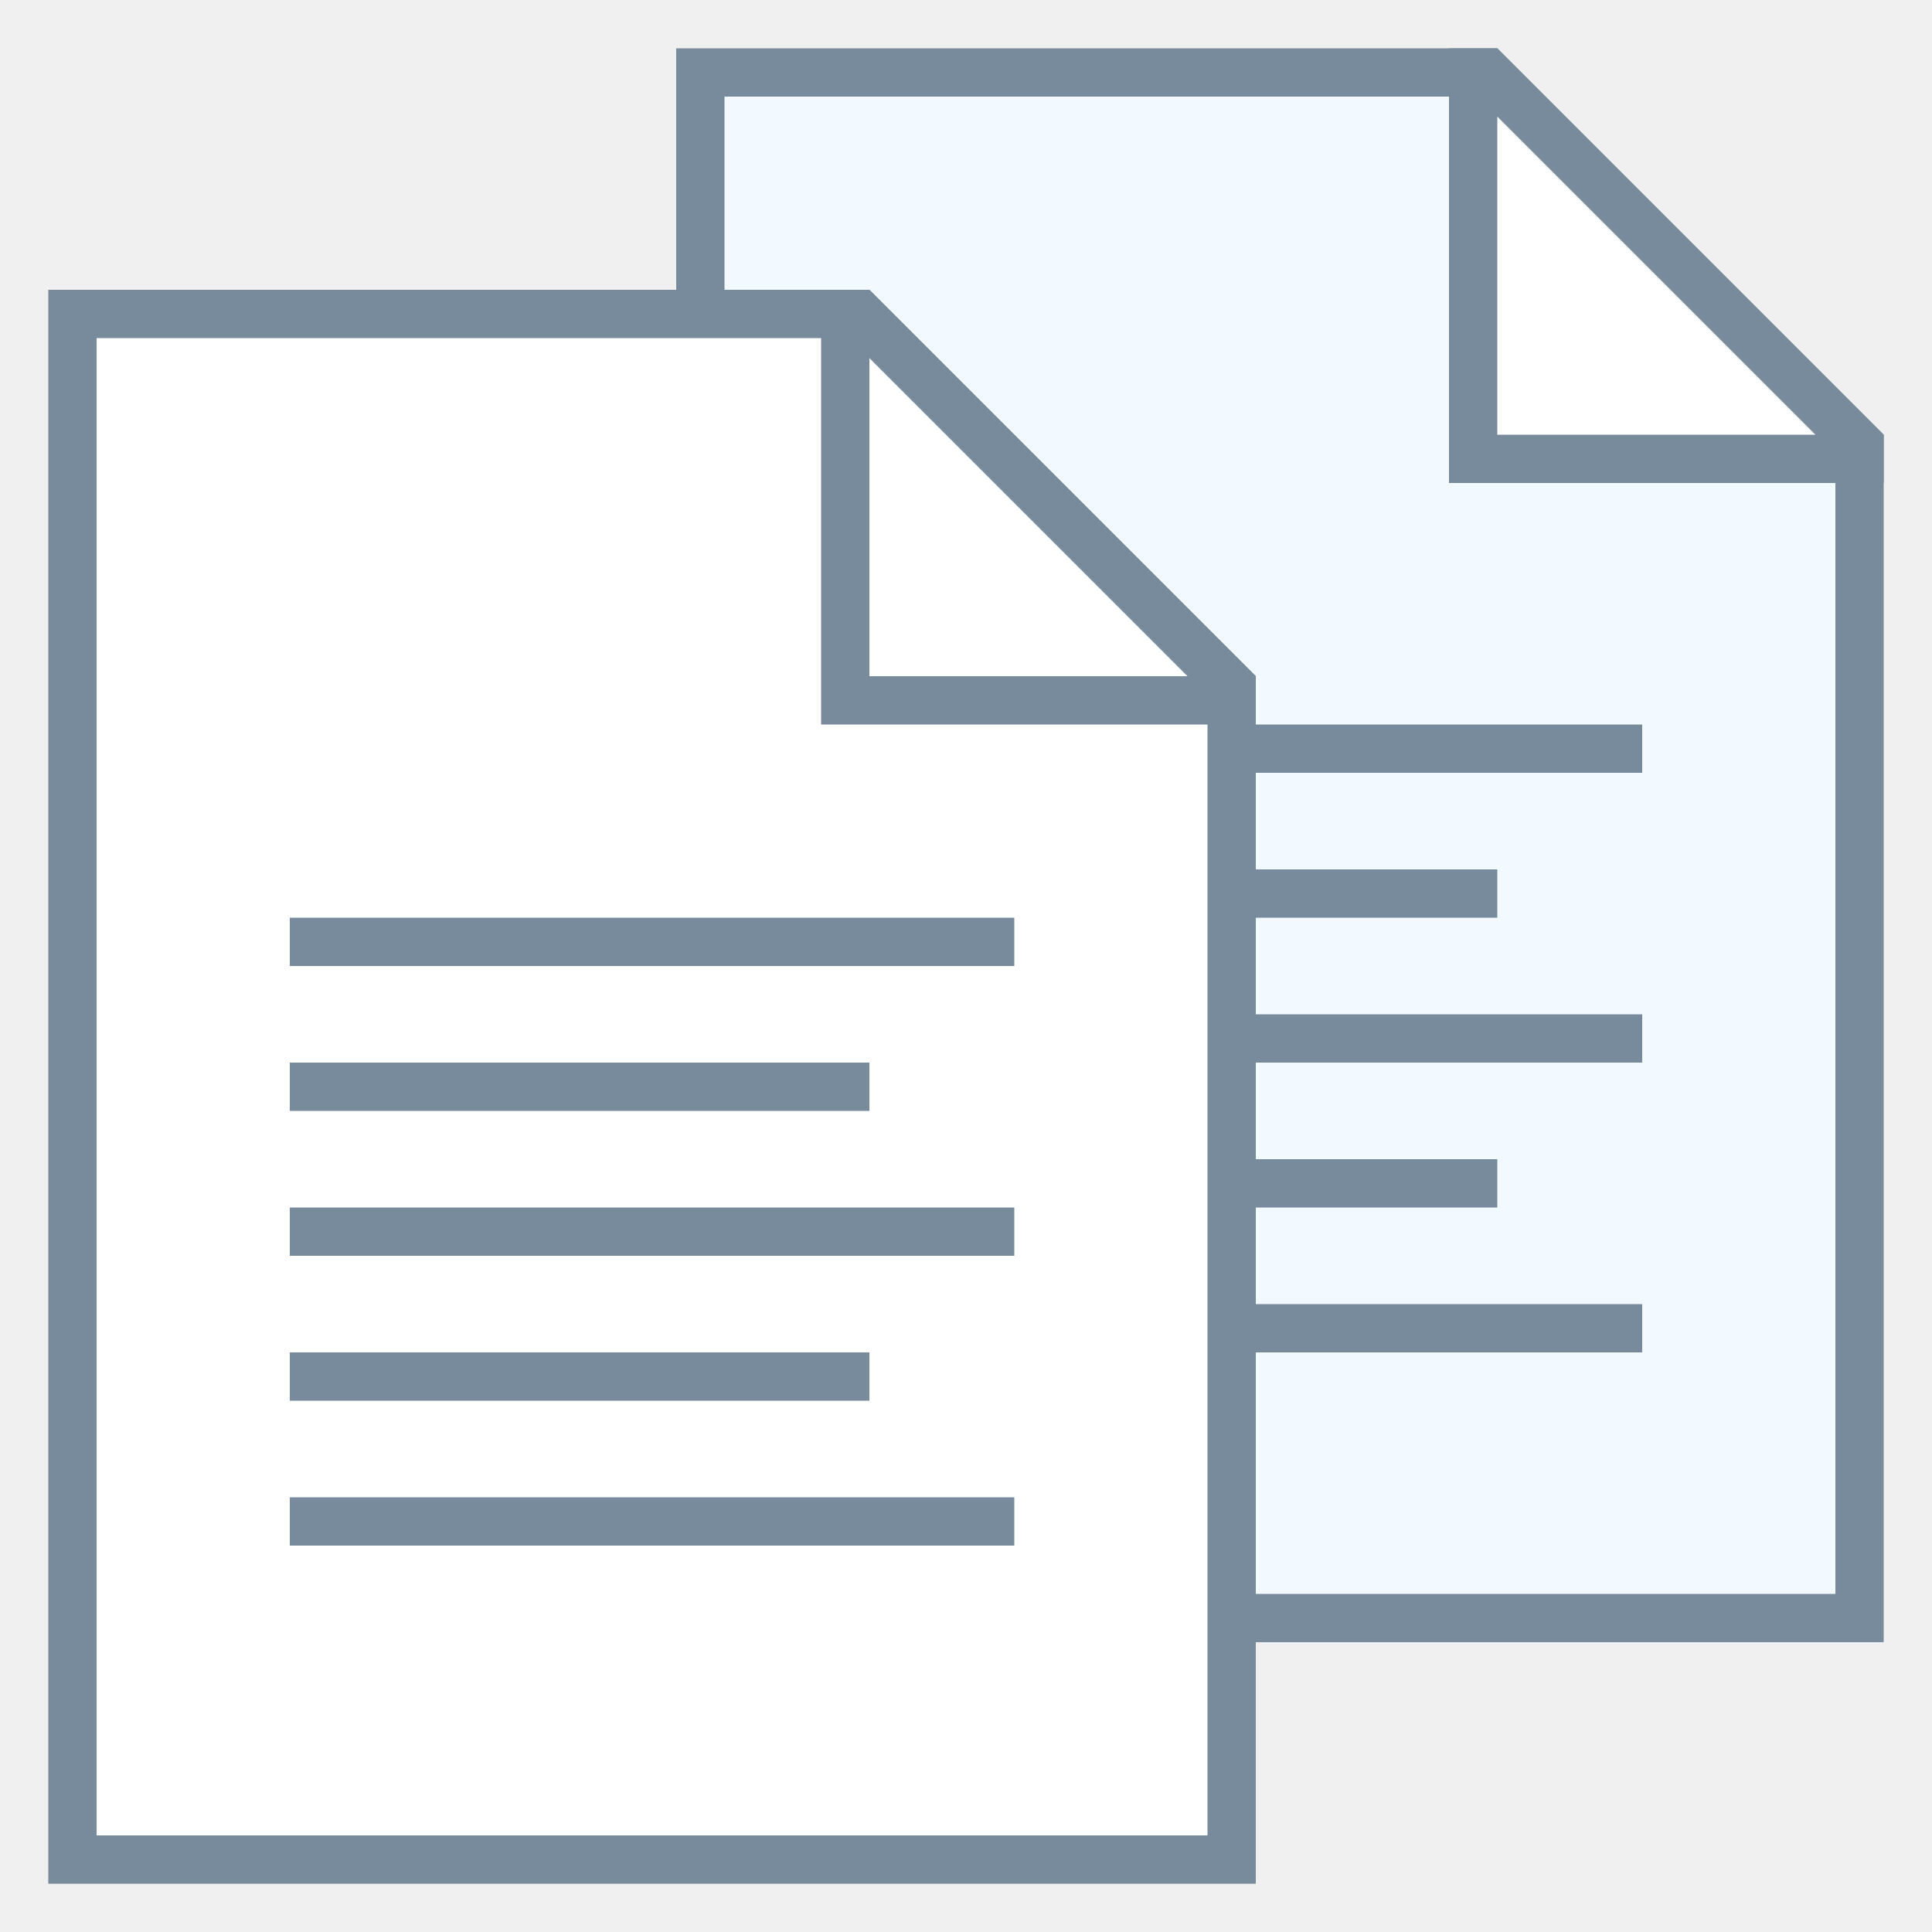
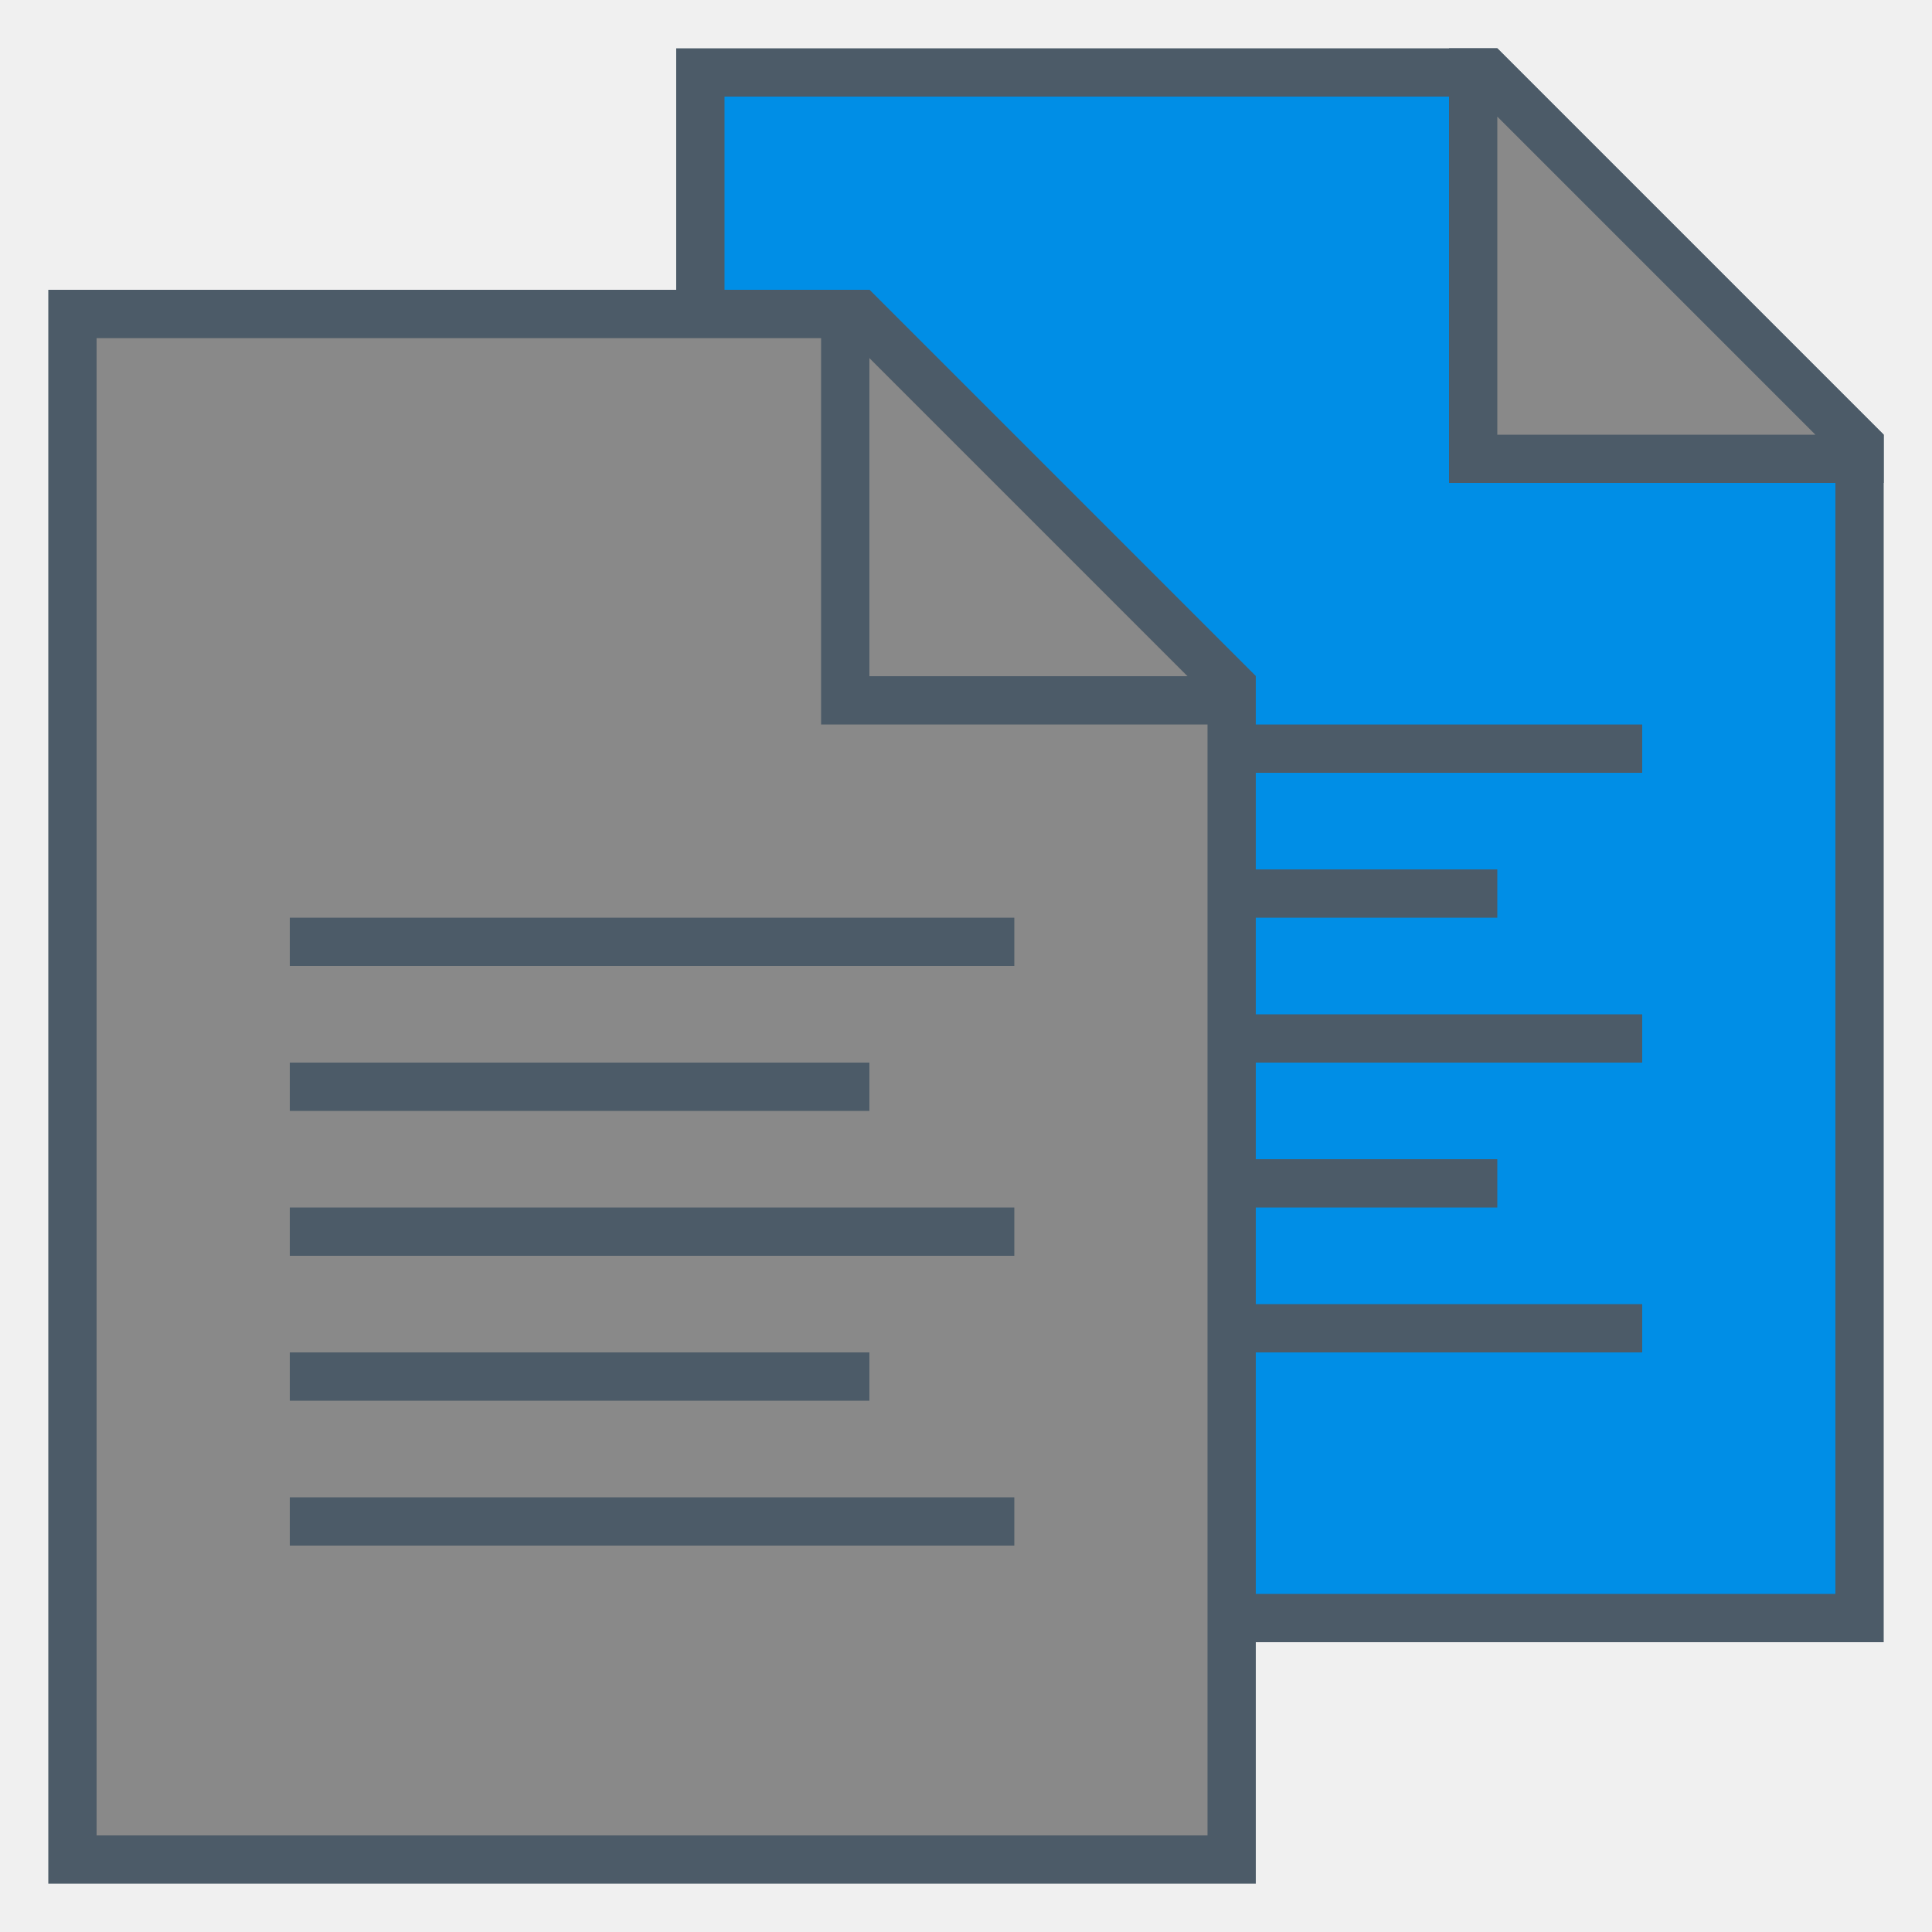
<svg xmlns="http://www.w3.org/2000/svg" viewBox="0 0 40 40" width="480px" height="480px">
-   <path fill="#f2faff" d="M14.5 33.5L14.5 1.5 30.793 1.5 38.5 9.207 38.5 33.5z" />
-   <path fill="#788b9c" d="M30.586,2L38,9.414V33H15V2H30.586 M31,1H14v33h25V9L31,1L31,1z" />
-   <path fill="#fff" d="M30.5 9.5L30.5 1.5 30.793 1.5 38.5 9.207 38.5 9.5z" />
-   <path fill="#788b9c" d="M31 2.414L37.586 9H31V2.414M31 1h-1v9h9V9L31 1 31 1zM19 15H34V16H19zM19 18H31V19H19zM19 21H34V22H19zM19 24H31V25H19zM19 27H34V28H19z" />
-   <path fill="#fff" d="M1.5 38.5L1.5 6.5 17.793 6.5 25.5 14.207 25.5 38.5z" />
-   <path fill="#788b9c" d="M17.586,7L25,14.414V38H2V7H17.586 M18,6H1v33h25V14L18,6L18,6z" />
-   <path fill="#fff" d="M17.5 14.5L17.5 6.5 17.793 6.5 25.5 14.207 25.5 14.5z" />
-   <path fill="#788b9c" d="M18 7.414L24.586 14H18V7.414M18 6h-1v9h9v-1L18 6 18 6zM6 19H21V20H6zM6 22H18V23H6zM6 25H21V26H6zM6 28H18V29H6zM6 31H21V32H6z" />
+   <path fill="#008ee6" d="M14.5 33.5L14.5 1.5 30.793 1.5 38.5 9.207 38.5 33.5z" />
+   <path fill="#4c5b68" d="M30.586,2L38,9.414V33H15V2H30.586 M31,1H14v33h25V9L31,1L31,1z" />
+   <path fill="#898989" d="M30.5 9.5L30.5 1.5 30.793 1.5 38.5 9.207 38.5 9.5z" />
+   <path fill="#4c5b68" d="M31 2.414L37.586 9H31V2.414M31 1h-1v9h9V9L31 1 31 1zM19 15H34V16H19zM19 18H31V19H19zM19 21H34V22H19zM19 24H31V25H19zM19 27H34V28H19z" />
+   <path fill="#898989" d="M1.5 38.5L1.5 6.5 17.793 6.5 25.5 14.207 25.5 38.5z" />
+   <path fill="#4c5b68" d="M17.586,7L25,14.414V38H2V7H17.586 M18,6H1v33h25V14L18,6L18,6z" />
+   <path fill="#898989" d="M17.5 14.5L17.5 6.5 17.793 6.5 25.5 14.207 25.5 14.5z" />
+   <path fill="#4c5b68" d="M18 7.414L24.586 14H18V7.414M18 6h-1v9h9v-1L18 6 18 6zM6 19H21V20H6zM6 22H18V23H6zM6 25H21V26H6zM6 28H18V29H6zM6 31H21V32H6z" />
</svg>
